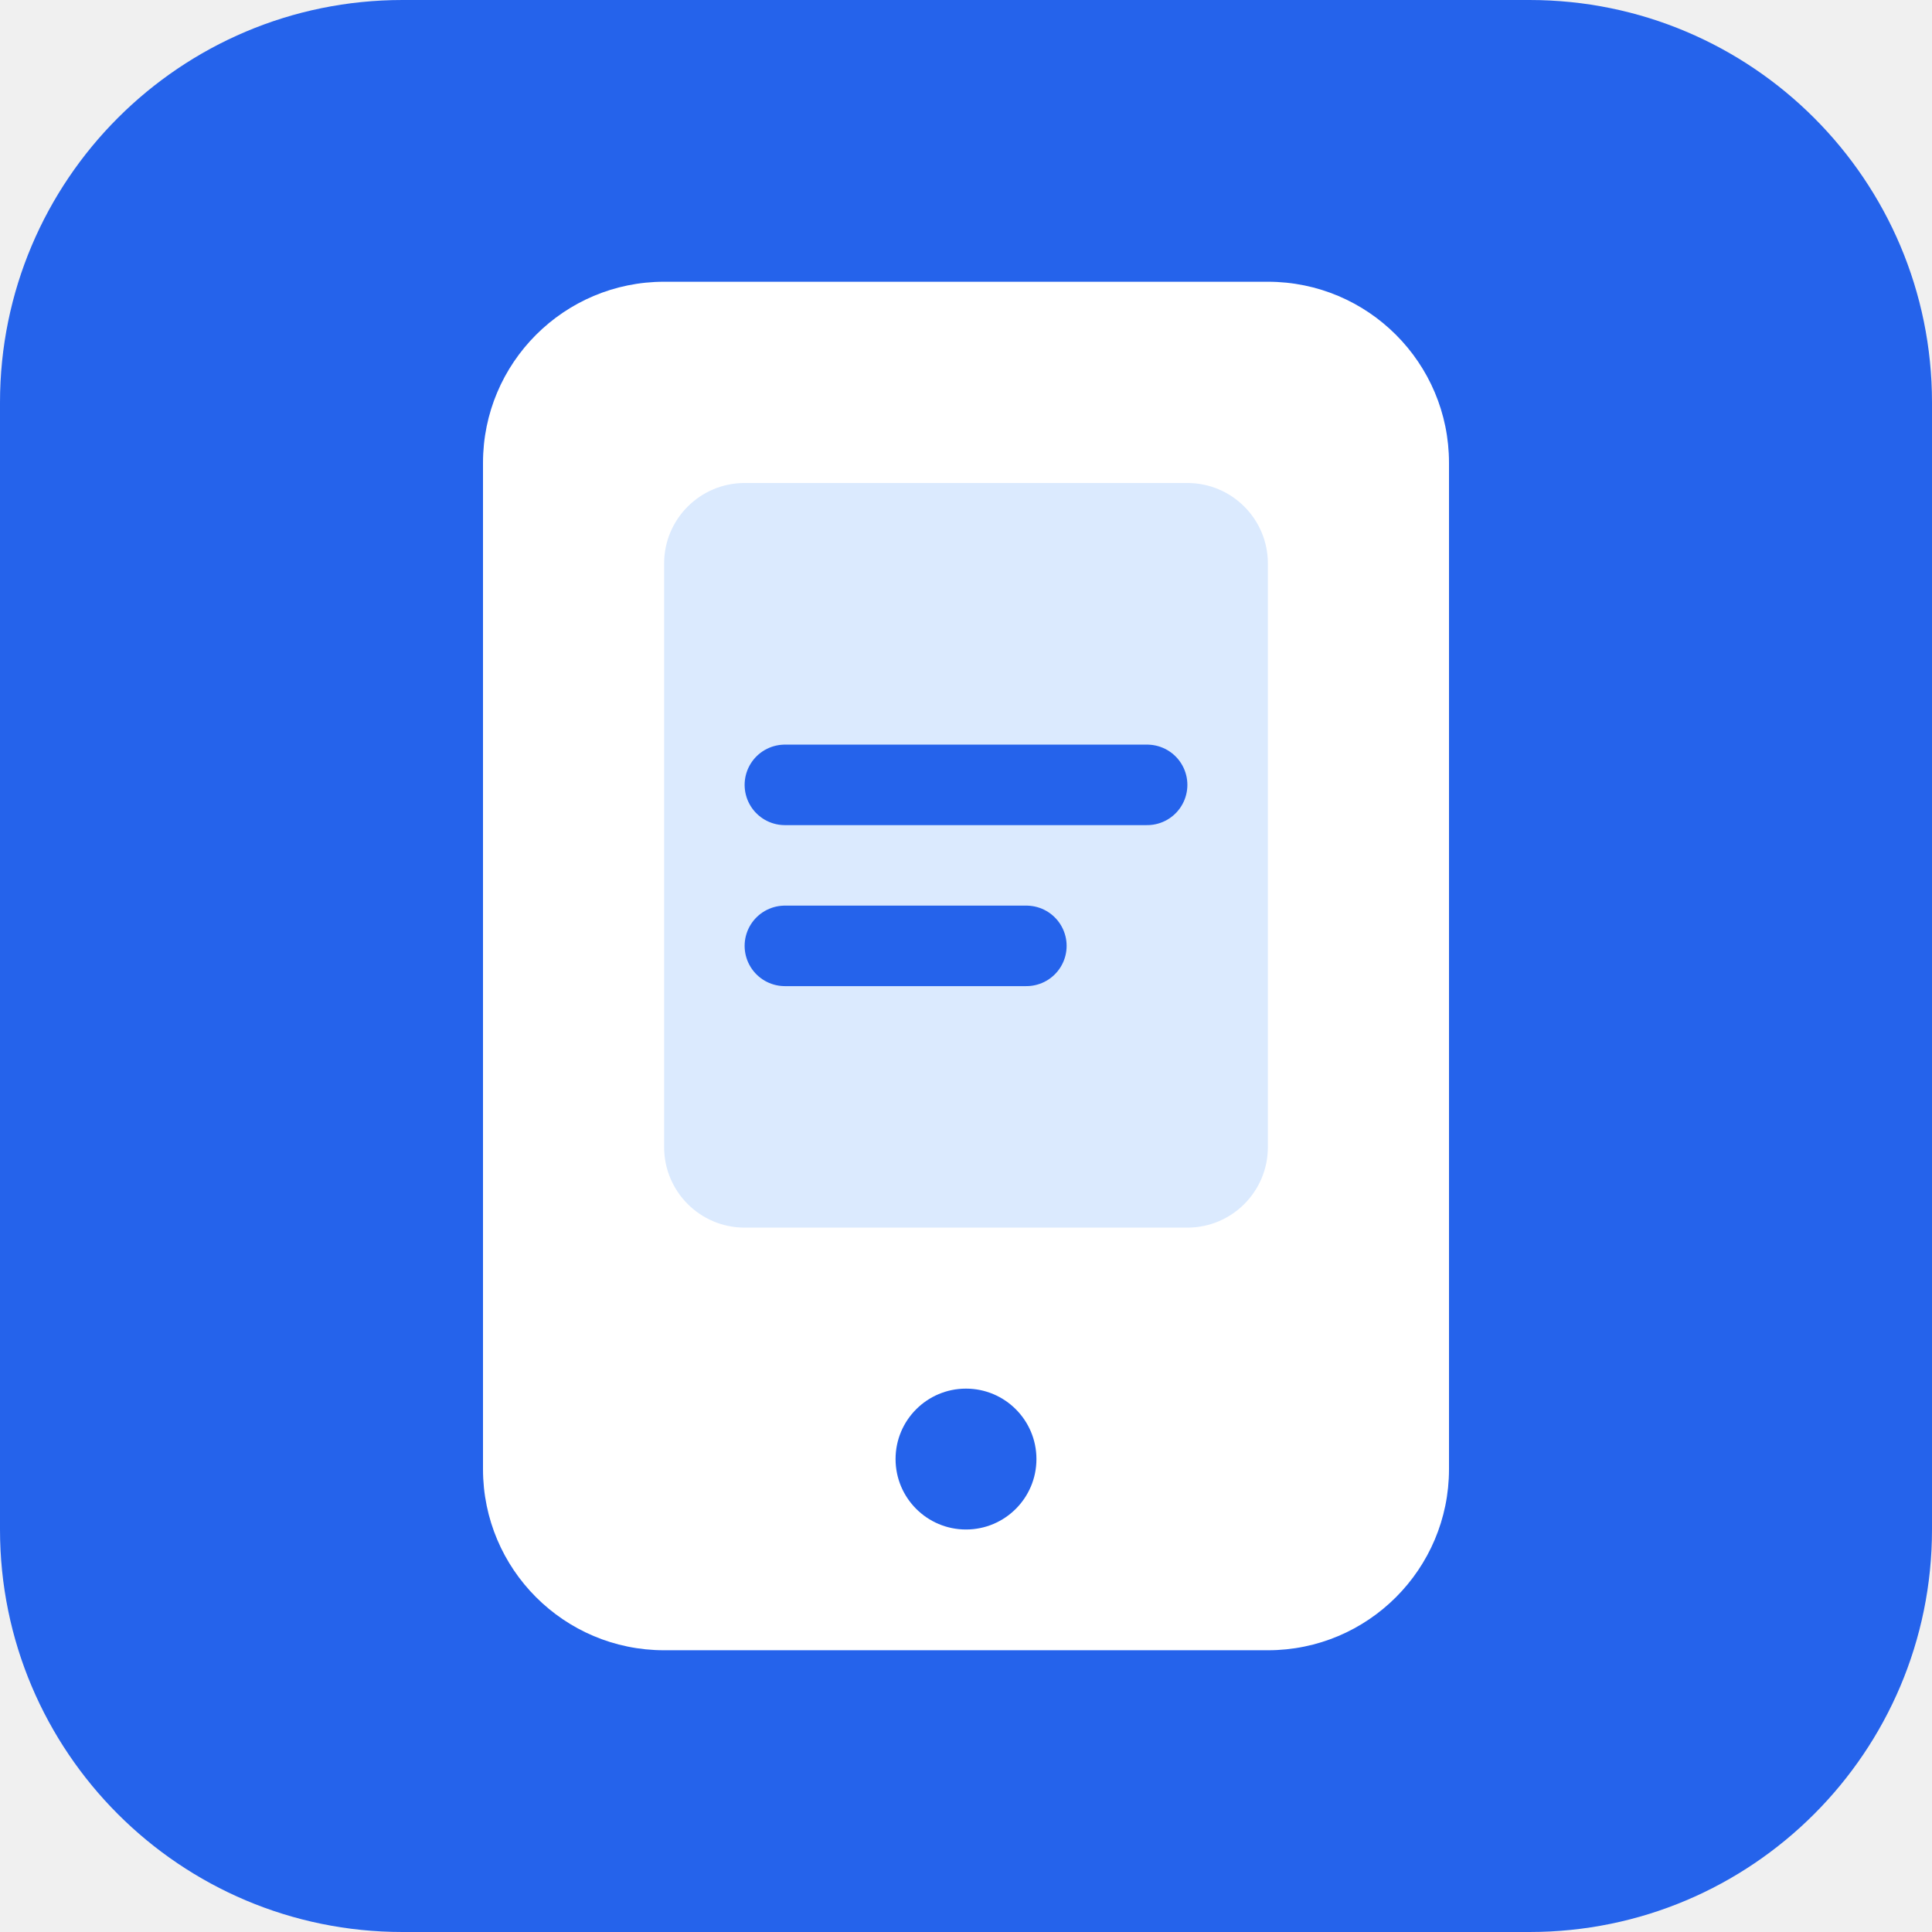
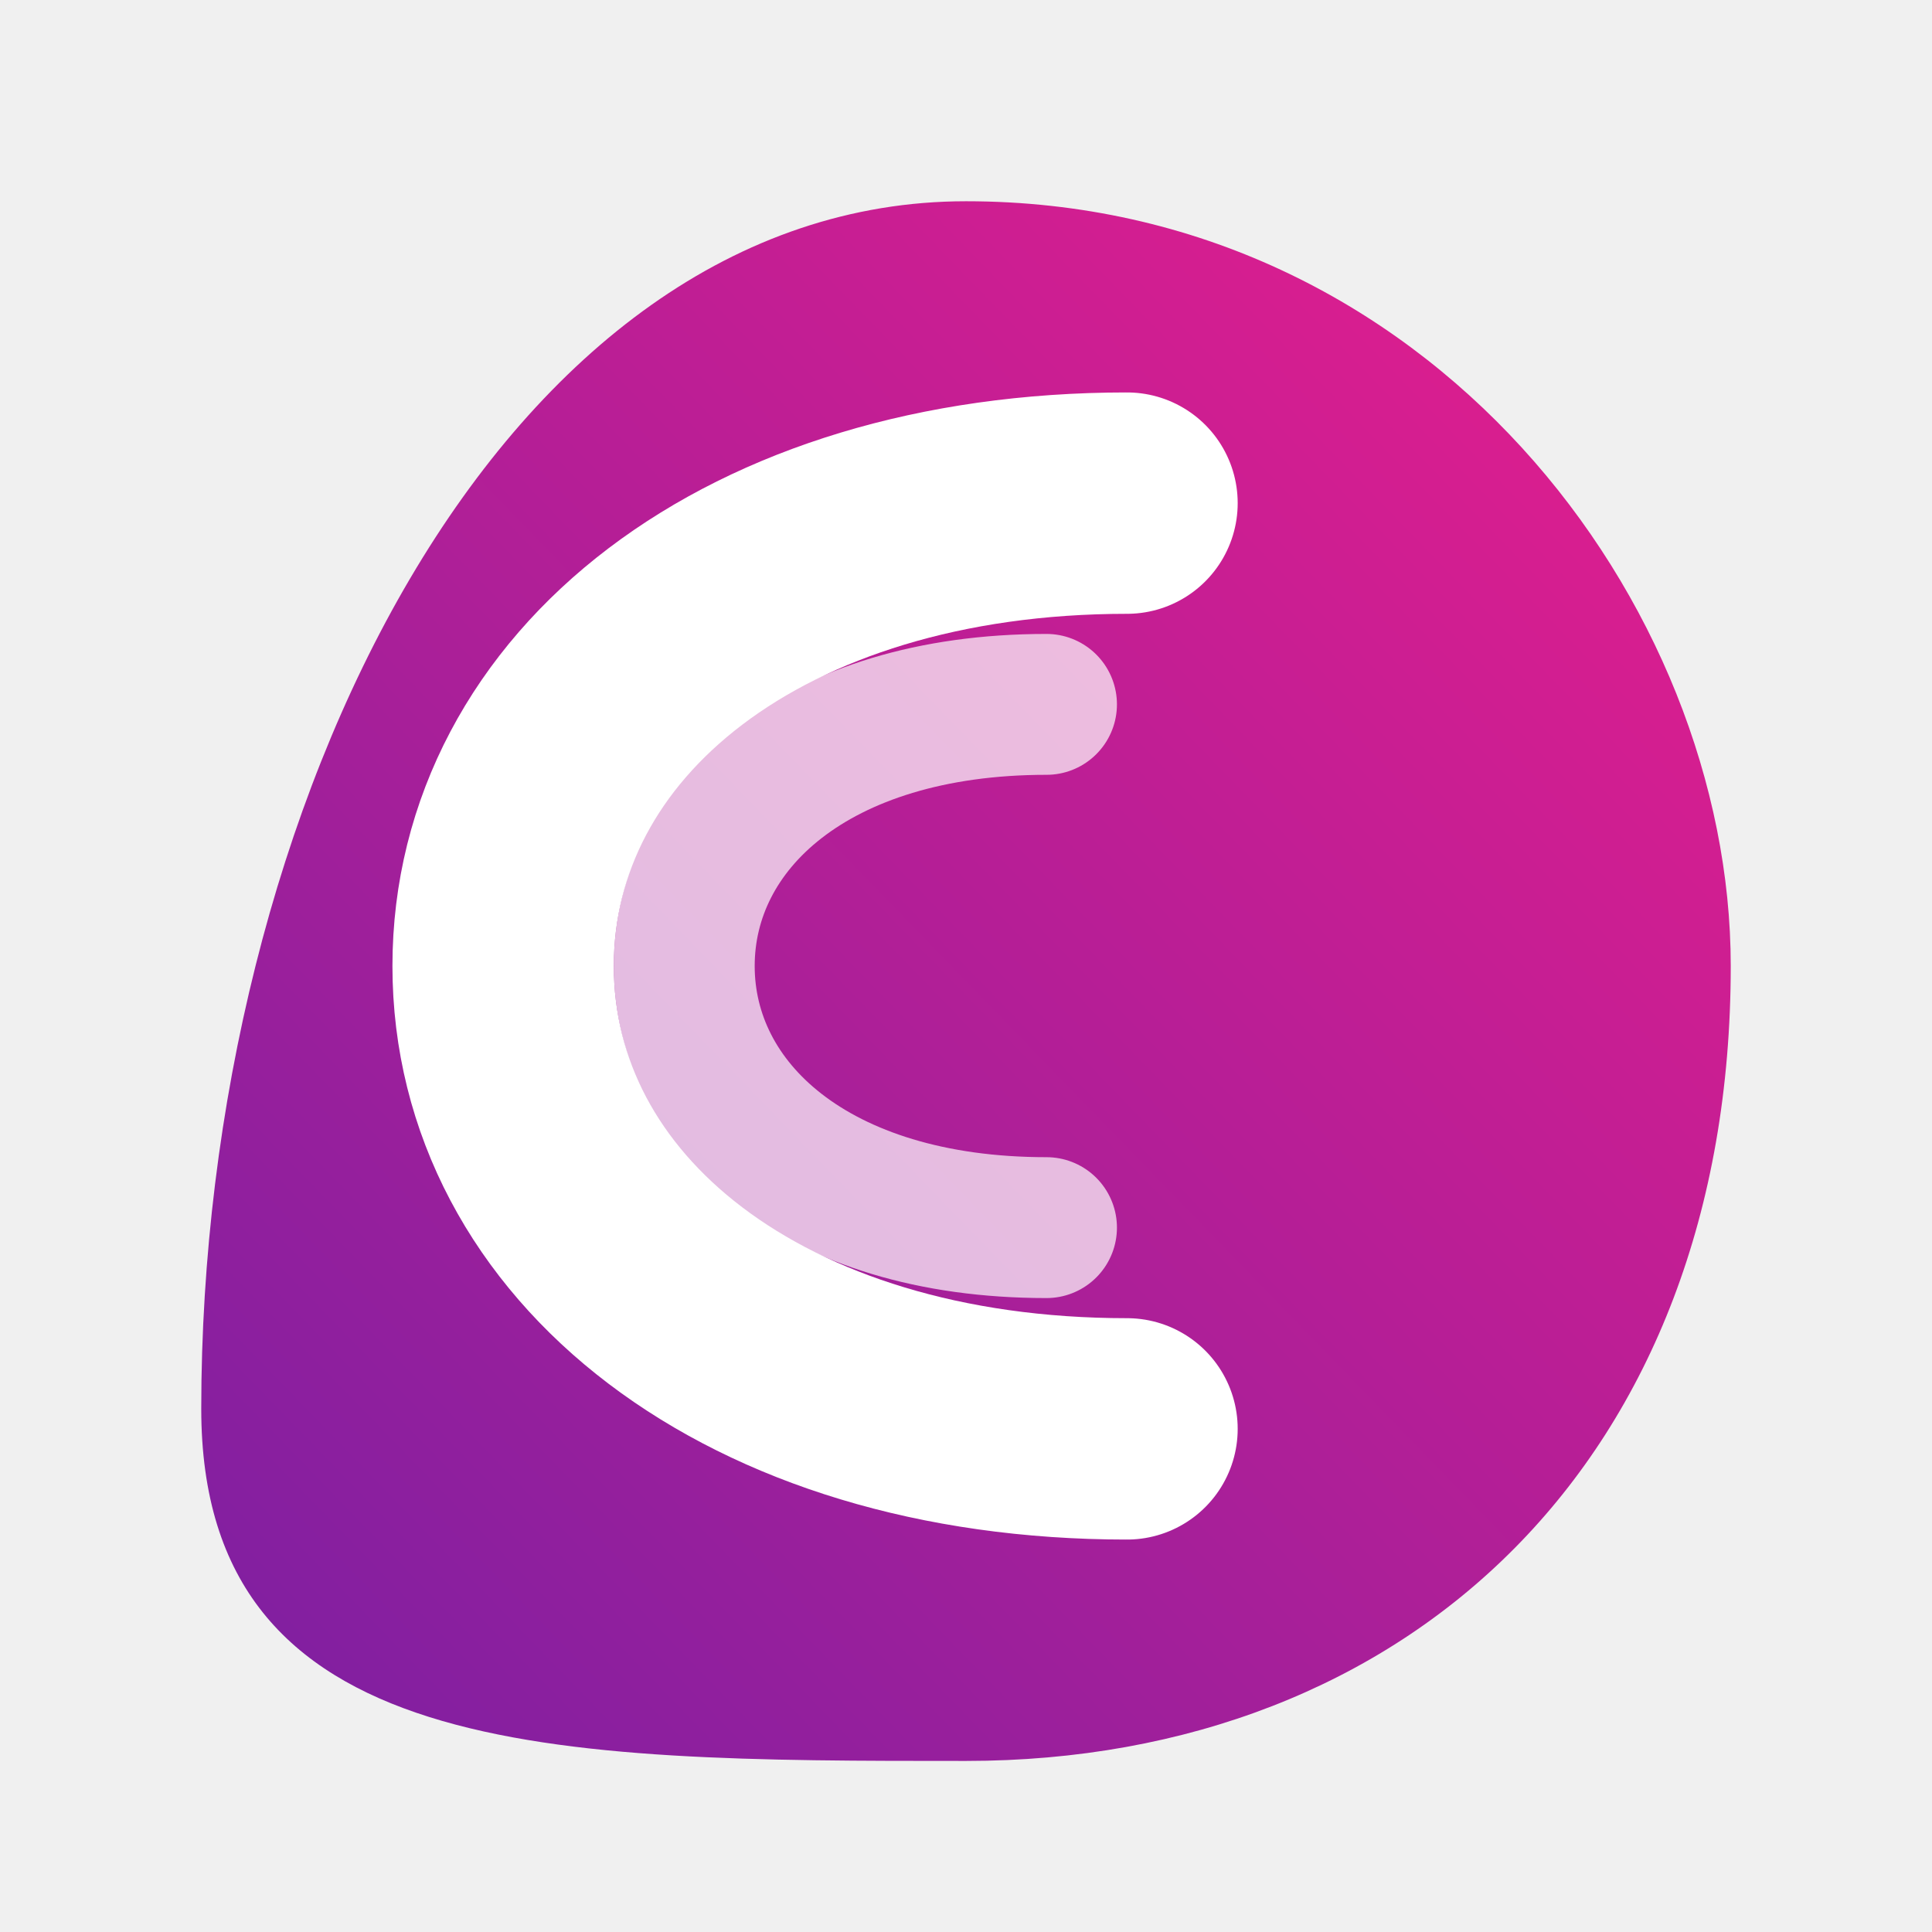
<svg xmlns="http://www.w3.org/2000/svg" viewBox="0 0 192 192">
-   <rect width="192" height="192" rx="40" fill="#2563eb" />
-   <rect x="48" y="28" width="96" height="136" rx="18" fill="#fff" />
-   <circle cx="96" cy="145" r="7" fill="#2563eb" />
-   <rect x="66" y="48" width="60" height="74" rx="8" fill="#dbeafe" />
-   <path d="M78 78h36M78 94h24" stroke="#2563eb" stroke-width="8" stroke-linecap="round" />
+   <defs>
+     <linearGradient id="bg" x1="0%" y1="100%" x2="100%" y2="0%">
+       <stop offset="0%" stop-color="#7B1FA2" />
+       <stop offset="100%" stop-color="#E91E8C" />
+     </linearGradient>
+     <linearGradient id="inner" x1="0%" y1="100%" x2="100%" y2="0%">
+       <stop offset="0%" stop-color="#9C27B0" />
+       <stop offset="100%" stop-color="#FF4081" />
+     </linearGradient>
+   </defs>
+   <path d="M20,140 C20,80 50,20 96,20 C142,20 172,60 172,96 C172,145 140,175 96,175 C55,175 20,175 20,140 Z" fill="url(#bg)" />
+   <path d="M112,50 C75,50 50,70 50,96 C50,122 75,142 112,142" stroke="white" stroke-width="22" fill="none" stroke-linecap="round" />
+   <path d="M104,70 C81,70 68,82 68,96 C68,110 81,122 104,122" stroke="white" stroke-width="14" fill="none" stroke-linecap="round" opacity="0.7" />
</svg>
